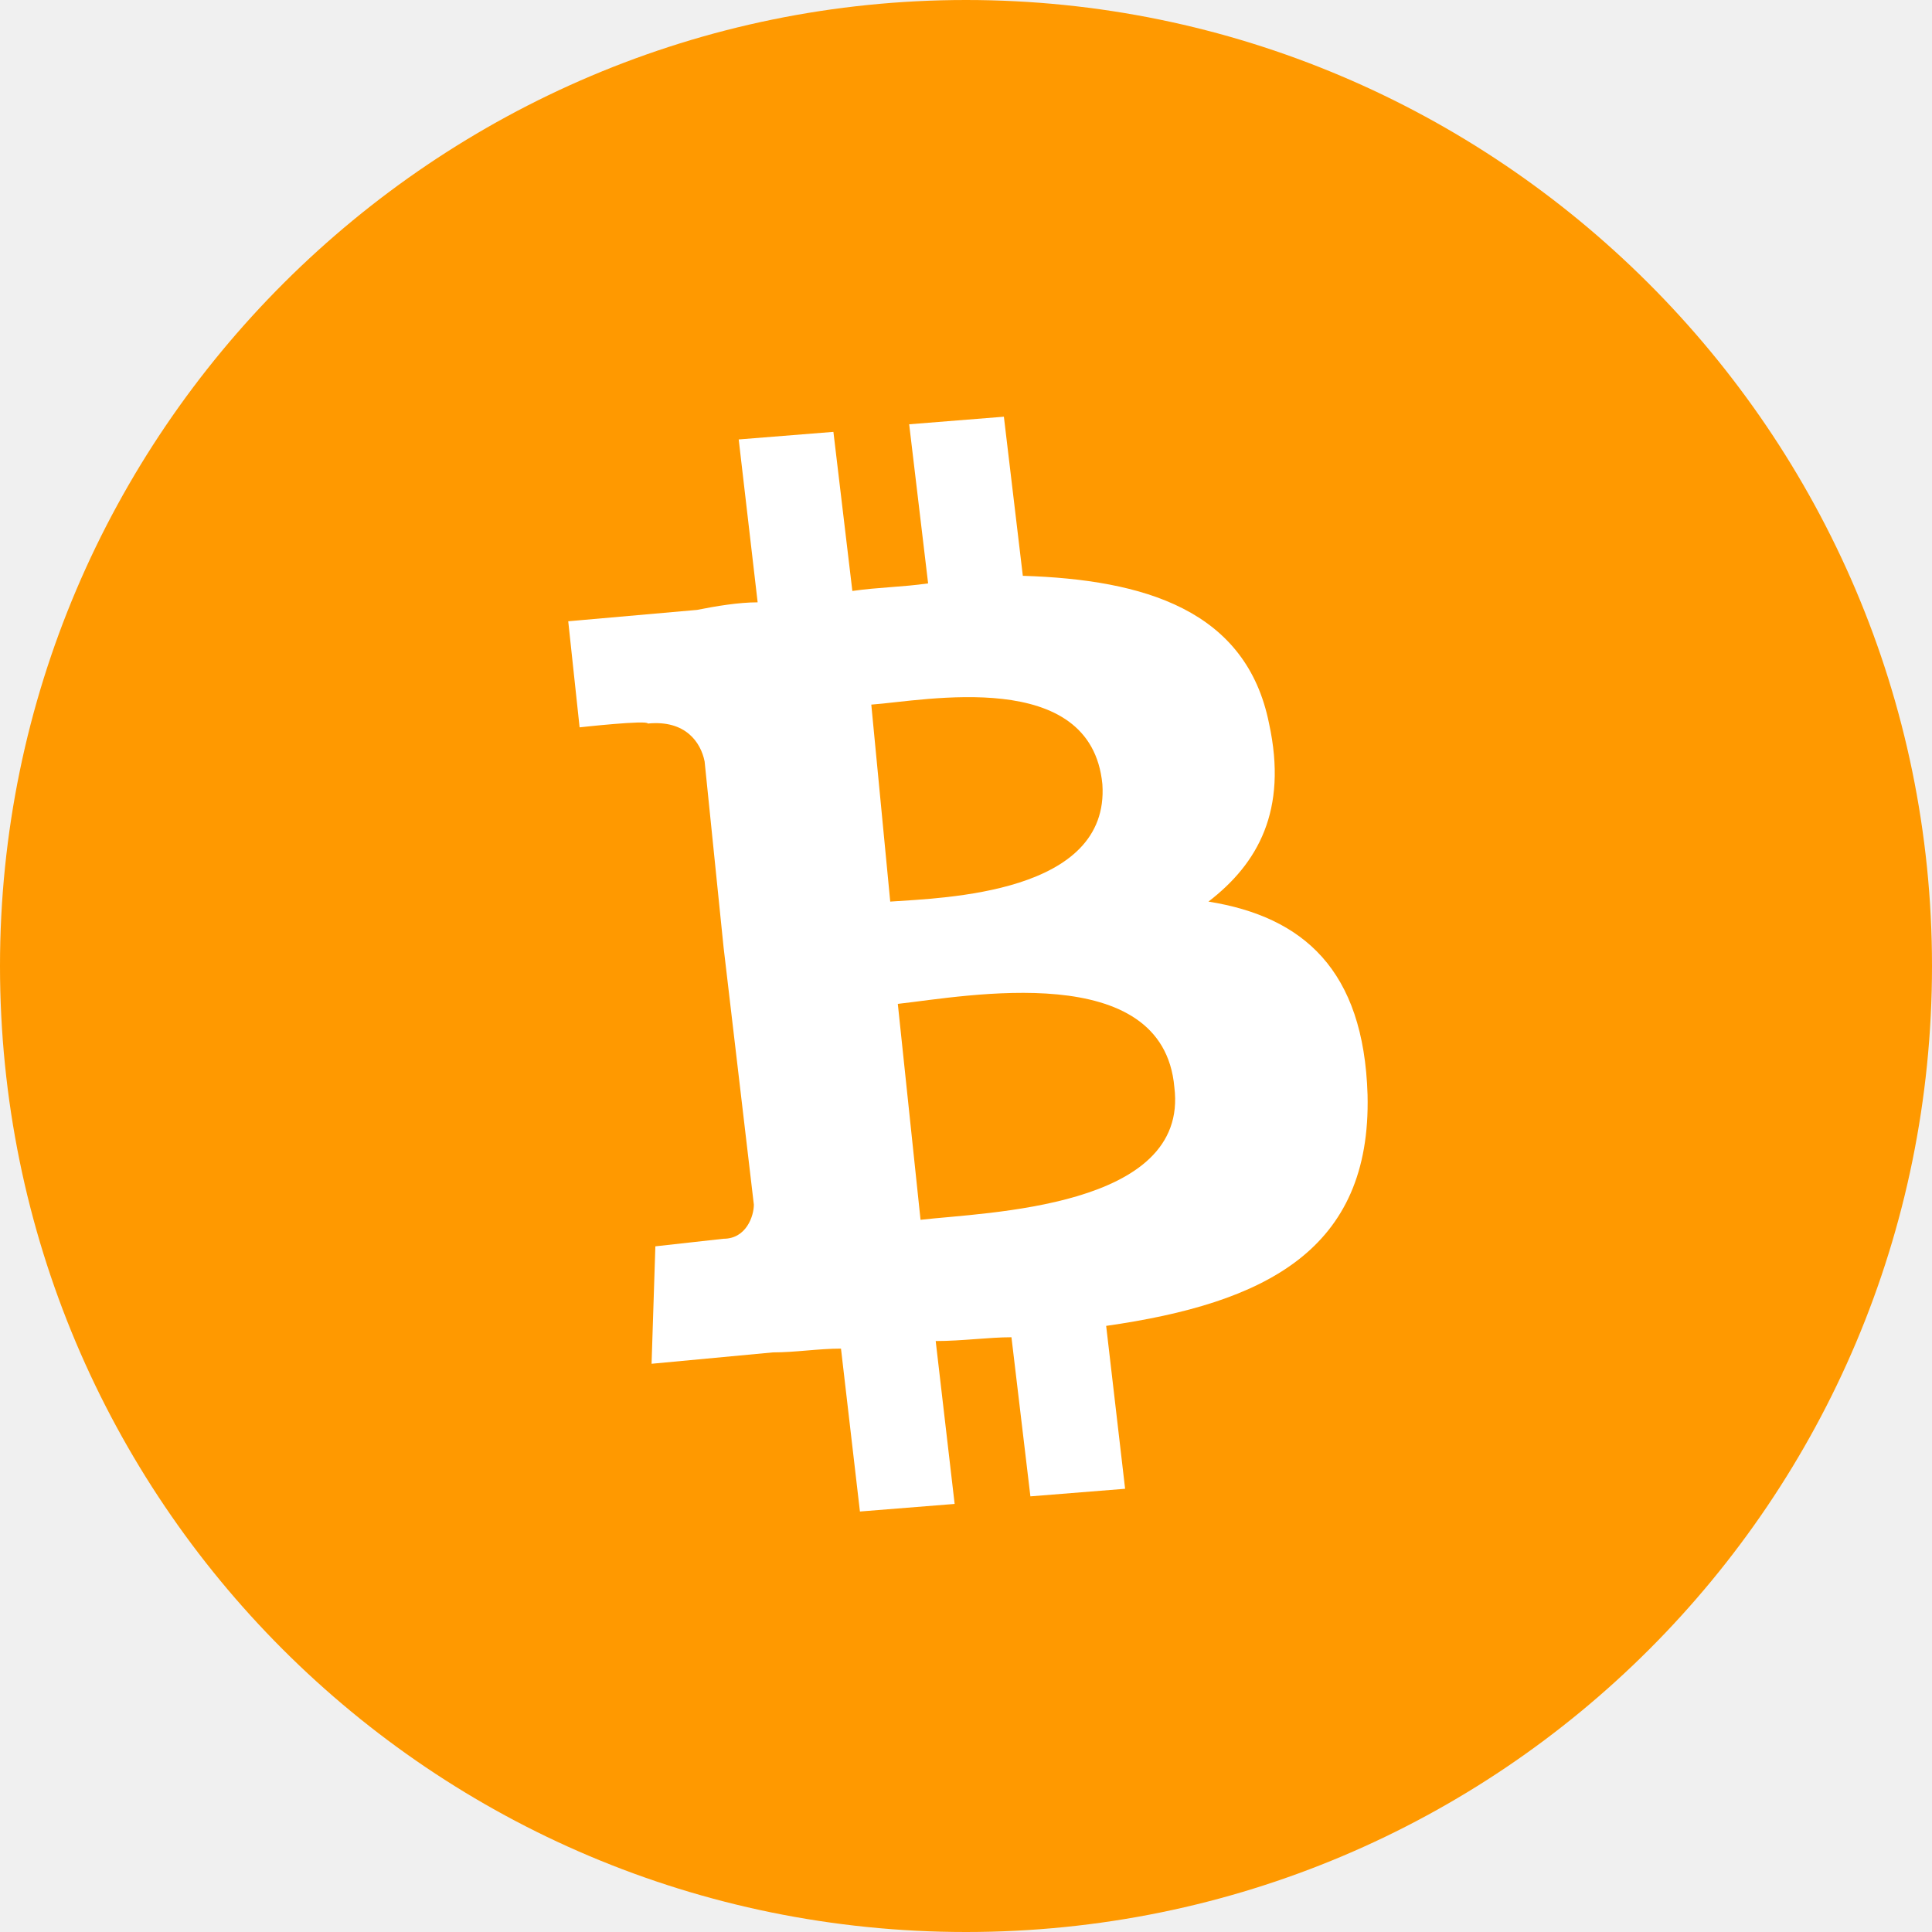
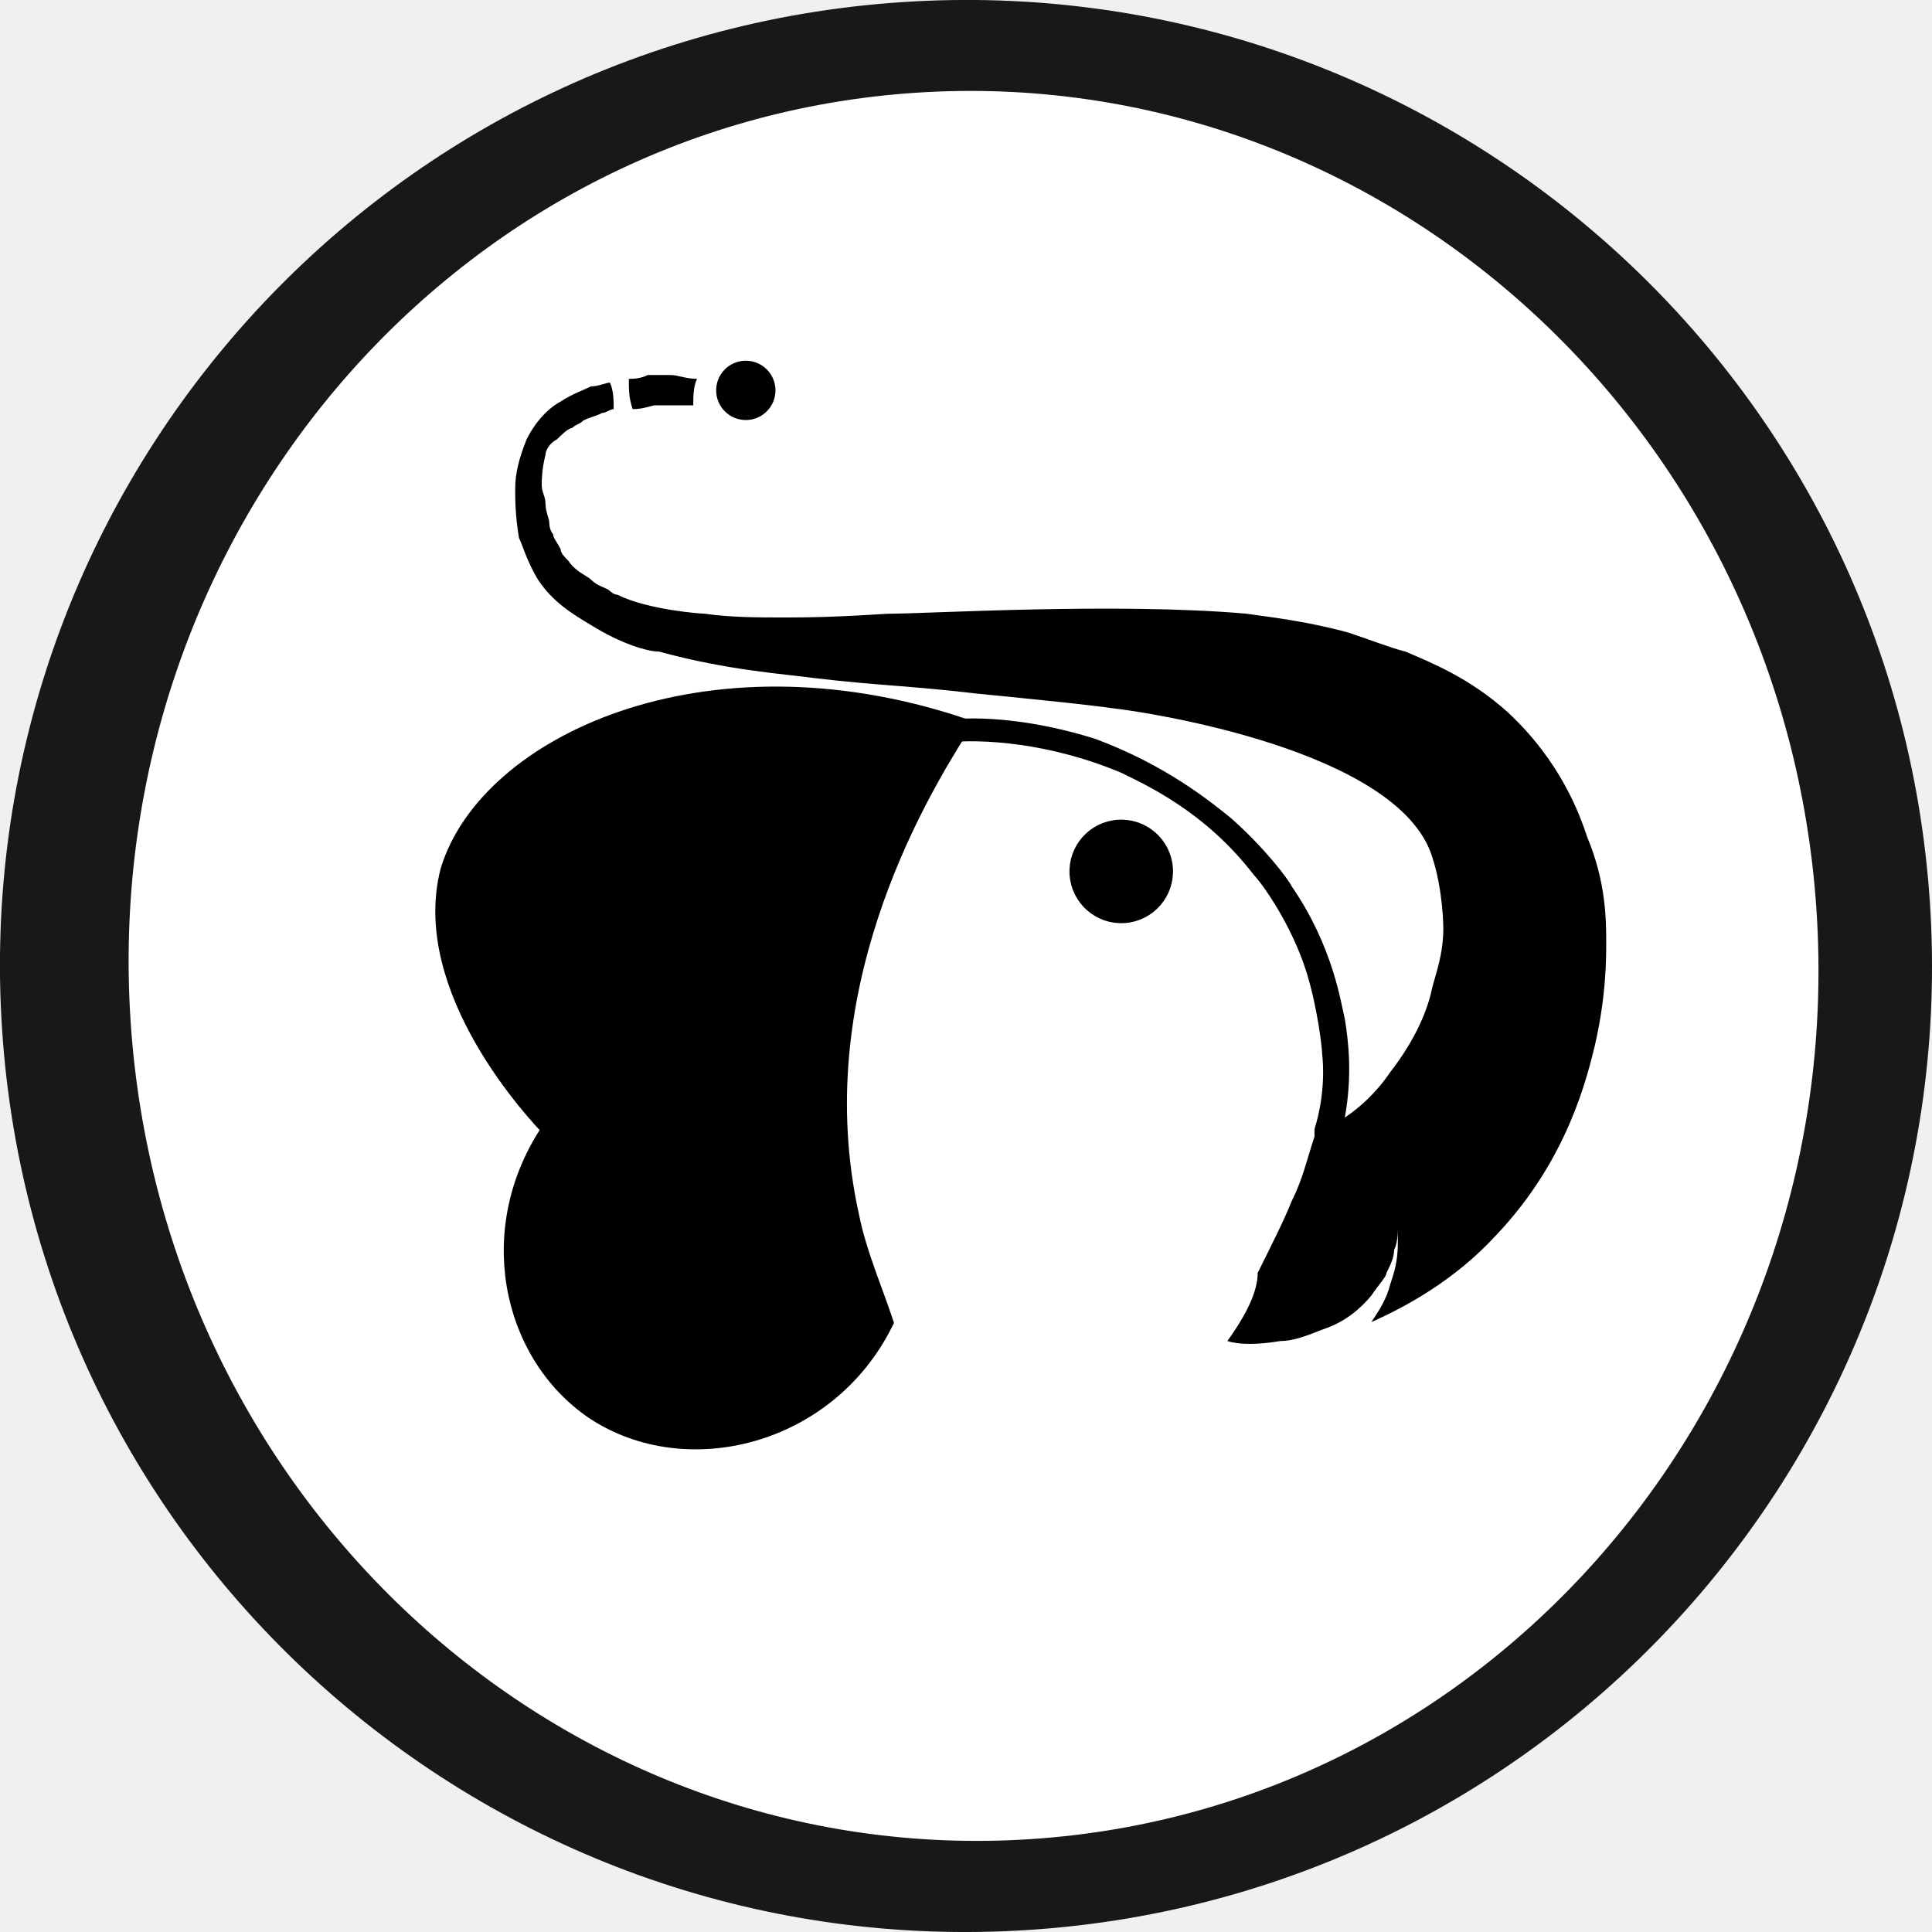
- <svg xmlns="http://www.w3.org/2000/svg" width="51px" height="51px" viewBox="0 0 51 51" version="1.1">
-   <defs />
-   <g id="Page-1" stroke="none" stroke-width="1" fill="none" fill-rule="evenodd">
-     <g id="icon-bastoji" fill-rule="nonzero">
-       <path d="M25.5,51 C39.6,51 51,39.6 51,25.5 C51,11.4 39.5,0 25.5,0 C11.5,0 0,11.4 0,25.5 C0,39.6 11.4,51 25.5,51 Z" id="coin" fill="#FF9900" />
-       <path d="M33.5,19.1 C32.9,16.1 30.2,15.3 27,15.2 L26.5,11 L24,11.2 L24.5,15.4 C23.8,15.5 23.2,15.5 22.5,15.6 L22,11.4 L19.5,11.6 L20,15.9 C19.5,15.9 18.9,16 18.4,16.1 L18.4,16.1 L15,16.4 L15.3,19.2 C15.3,19.2 17.1,19 17.1,19.1 C18.1,19 18.5,19.6 18.6,20.1 L19.1,25 L19.4,25 L19.1,25 L19.9,31.8 C19.9,32.1 19.7,32.7 19.1,32.7 L17.3,32.9 L17.2,36 L20.4,35.7 C21,35.7 21.6,35.6 22.2,35.6 L22.7,39.9 L25.2,39.7 L24.7,35.4 C25.4,35.4 26.1,35.3 26.7,35.3 L27.2,39.5 L29.7,39.3 L29.2,35 C33.4,34.4 36.2,33 36.1,28.9 C36,25.6 34.4,24.2 31.9,23.8 C33.2,22.8 34,21.4 33.5,19.1 L33.5,19.1 Z M31,28.7 C31.4,31.9 26,32 24.3,32.2 L23.7,26.5 C25.5,26.3 30.7,25.3 31,28.7 L31,28.7 Z M23.5,23.8 L23,18.6 C24.4,18.5 28.8,17.6 29.1,20.7 C29.3,23.6 24.9,23.7 23.5,23.8 Z" id="BitPay-Bastoji_Symbol" fill="#FFFFFF" />
+ <svg xmlns="http://www.w3.org/2000/svg" version="1.1" id="Calque_1" x="0px" y="0px" viewBox="0 0 51 51" style="enable-background:new 0 0 51 51;" xml:space="preserve">
+   <style type="text/css">
+ 	.st0{fill:#181818;}
+ 	.st1{fill:#FFFFFF;}
+ 	.st2{fill:none;stroke:#000000;stroke-width:5.548092e-02;stroke-miterlimit:10;}
+ 	.st3{stroke:#000000;stroke-width:0.166;stroke-miterlimit:10;}
+ 	.st4{stroke:#000000;stroke-width:0.555;stroke-miterlimit:10;}
+ 	.st5{stroke:#000000;stroke-width:0.333;stroke-miterlimit:10;}
+ </style>
+   <ellipse transform="matrix(0.9978 -6.615366e-02 6.615366e-02 0.9978 -1.6311 1.7428)" class="st0" cx="25.5" cy="25.5" rx="25.5" ry="25.5" />
+   <ellipse transform="matrix(0.9978 -6.615366e-02 6.615366e-02 0.9978 -1.6309 1.7538)" class="st1" cx="25.7" cy="25.5" rx="22.3" ry="23.1" />
+   <g>
+     <g>
+       <path class="st2" d="M18.1,10.3" />
    </g>
  </g>
+   <g>
+     <g>
+       <path class="st2" d="M18.8,10.5" />
+     </g>
+   </g>
+   <ellipse transform="matrix(7.551299e-02 -0.9971 0.9971 7.551299e-02 7.9374 29.0702)" class="st3" cx="19.6" cy="10.3" rx="0.7" ry="0.7" />
+   <path class="st4" d="M25.3,19.2c-1.2,1.9-4.2,7-2.9,12.9c0.2,1,0.6,1.9,0.9,2.8c-1.5,3-5.2,3.9-7.6,2.3c-2.2-1.5-2.9-4.8-1.1-7.4  c-0.4-0.4-3.5-3.7-2.7-6.8C12.9,19.7,18.6,17,25.3,19.2z" />
+   <ellipse transform="matrix(0.9978 -6.615366e-02 6.615366e-02 0.9978 -1.4585 2.0119)" class="st5" cx="29.6" cy="23" rx="1.2" ry="1.2" />
+   <path d="M32.4,35.4c0.3,0.1,0.8,0.1,1.4,0c0.3,0,0.6-0.1,1.1-0.3c0.3-0.1,0.8-0.3,1.3-0.9c0.2-0.3,0.4-0.5,0.4-0.6  c0.1-0.2,0.2-0.4,0.2-0.6c0.1-0.2,0.1-0.5,0.1-0.6c0,0.1,0,0.2,0,0.4c0,0.5-0.1,0.8-0.2,1.1c-0.1,0.4-0.3,0.7-0.5,1  c0.9-0.4,2.2-1.1,3.3-2.3c1.9-2,2.4-4.2,2.6-5c0.3-1.3,0.3-2.3,0.3-2.7c0-0.6,0-1.6-0.5-2.8c-0.2-0.6-0.7-2-2.1-3.3  c-1-0.9-2-1.3-2.7-1.6c-0.4-0.1-0.9-0.3-1.5-0.5c-1.1-0.3-2-0.4-2.7-0.5c-3.4-0.3-8.4,0-9.4,0c-0.2,0-1.3,0.1-2.7,0.1  c-0.8,0-1.5,0-2.2-0.1c0,0,0,0,0,0c-0.1,0-1.5-0.1-2.3-0.5c-0.1,0-0.2-0.1-0.2-0.1c-0.1-0.1-0.3-0.1-0.5-0.3  c-0.1-0.1-0.4-0.2-0.6-0.5c-0.1-0.1-0.2-0.2-0.2-0.3c-0.1-0.2-0.2-0.3-0.2-0.4c0,0-0.1-0.1-0.1-0.3c0-0.1-0.1-0.3-0.1-0.5  c0-0.2-0.1-0.3-0.1-0.5c0-0.1,0-0.4,0.1-0.8c0-0.1,0.1-0.3,0.3-0.4c0.1-0.1,0.3-0.3,0.4-0.3c0,0,0,0,0,0c0.1-0.1,0.2-0.1,0.3-0.2  c0.2-0.1,0.3-0.1,0.5-0.2c0.1,0,0.2-0.1,0.3-0.1c0-0.2,0-0.5-0.1-0.7c-0.1,0-0.3,0.1-0.5,0.1c-0.2,0.1-0.5,0.2-0.8,0.4  c-0.2,0.1-0.6,0.4-0.9,1c-0.2,0.5-0.3,0.9-0.3,1.3c0,0.3,0,0.7,0.1,1.3c0.1,0.2,0.2,0.6,0.5,1.1c0.4,0.6,0.9,0.9,1.4,1.2  c0.8,0.5,1.5,0.7,1.8,0.7c1.8,0.5,3.4,0.6,4.1,0.7c1.7,0.2,2.5,0.2,4.2,0.4c2,0.2,3,0.3,3.7,0.4c0.9,0.1,7.5,1.1,8.4,3.9  c0.3,0.9,0.3,1.9,0.3,1.9c0,0.7-0.2,1.2-0.3,1.6c-0.1,0.5-0.4,1.3-1.1,2.2c-0.2,0.3-0.6,0.8-1.2,1.2c0.2-1.1,0.1-2,0-2.6  c-0.1-0.4-0.3-1.9-1.4-3.5c-0.1-0.2-0.7-1-1.6-1.8c-0.5-0.4-1.7-1.4-3.6-2.1c-1.6-0.5-3-0.6-3.9-0.5c0,0.2,0,0.4,0,0.6  c0.9-0.1,2.7,0,4.6,0.8c0.6,0.3,2.2,1,3.5,2.7c0.2,0.2,1,1.3,1.4,2.6c0.3,1,0.4,2,0.4,2.1c0,0,0,0,0,0c0.1,0.9-0.1,1.7-0.2,2  c0,0.1,0,0.1,0,0.2c-0.2,0.6-0.3,1.1-0.6,1.7c-0.2,0.5-0.5,1.1-0.9,1.9C33.2,34.1,32.9,34.7,32.4,35.4z" />
+   <path d="M16.6,10c0,0.3,0,0.5,0.1,0.8c0.3,0,0.5-0.1,0.6-0.1c0.2,0,0.4,0,0.6,0c0.2,0,0.3,0,0.4,0c0-0.2,0-0.5,0.1-0.7  c-0.3,0-0.5-0.1-0.7-0.1c-0.2,0-0.4,0-0.6,0C16.9,10,16.7,10,16.6,10z" />
</svg>
